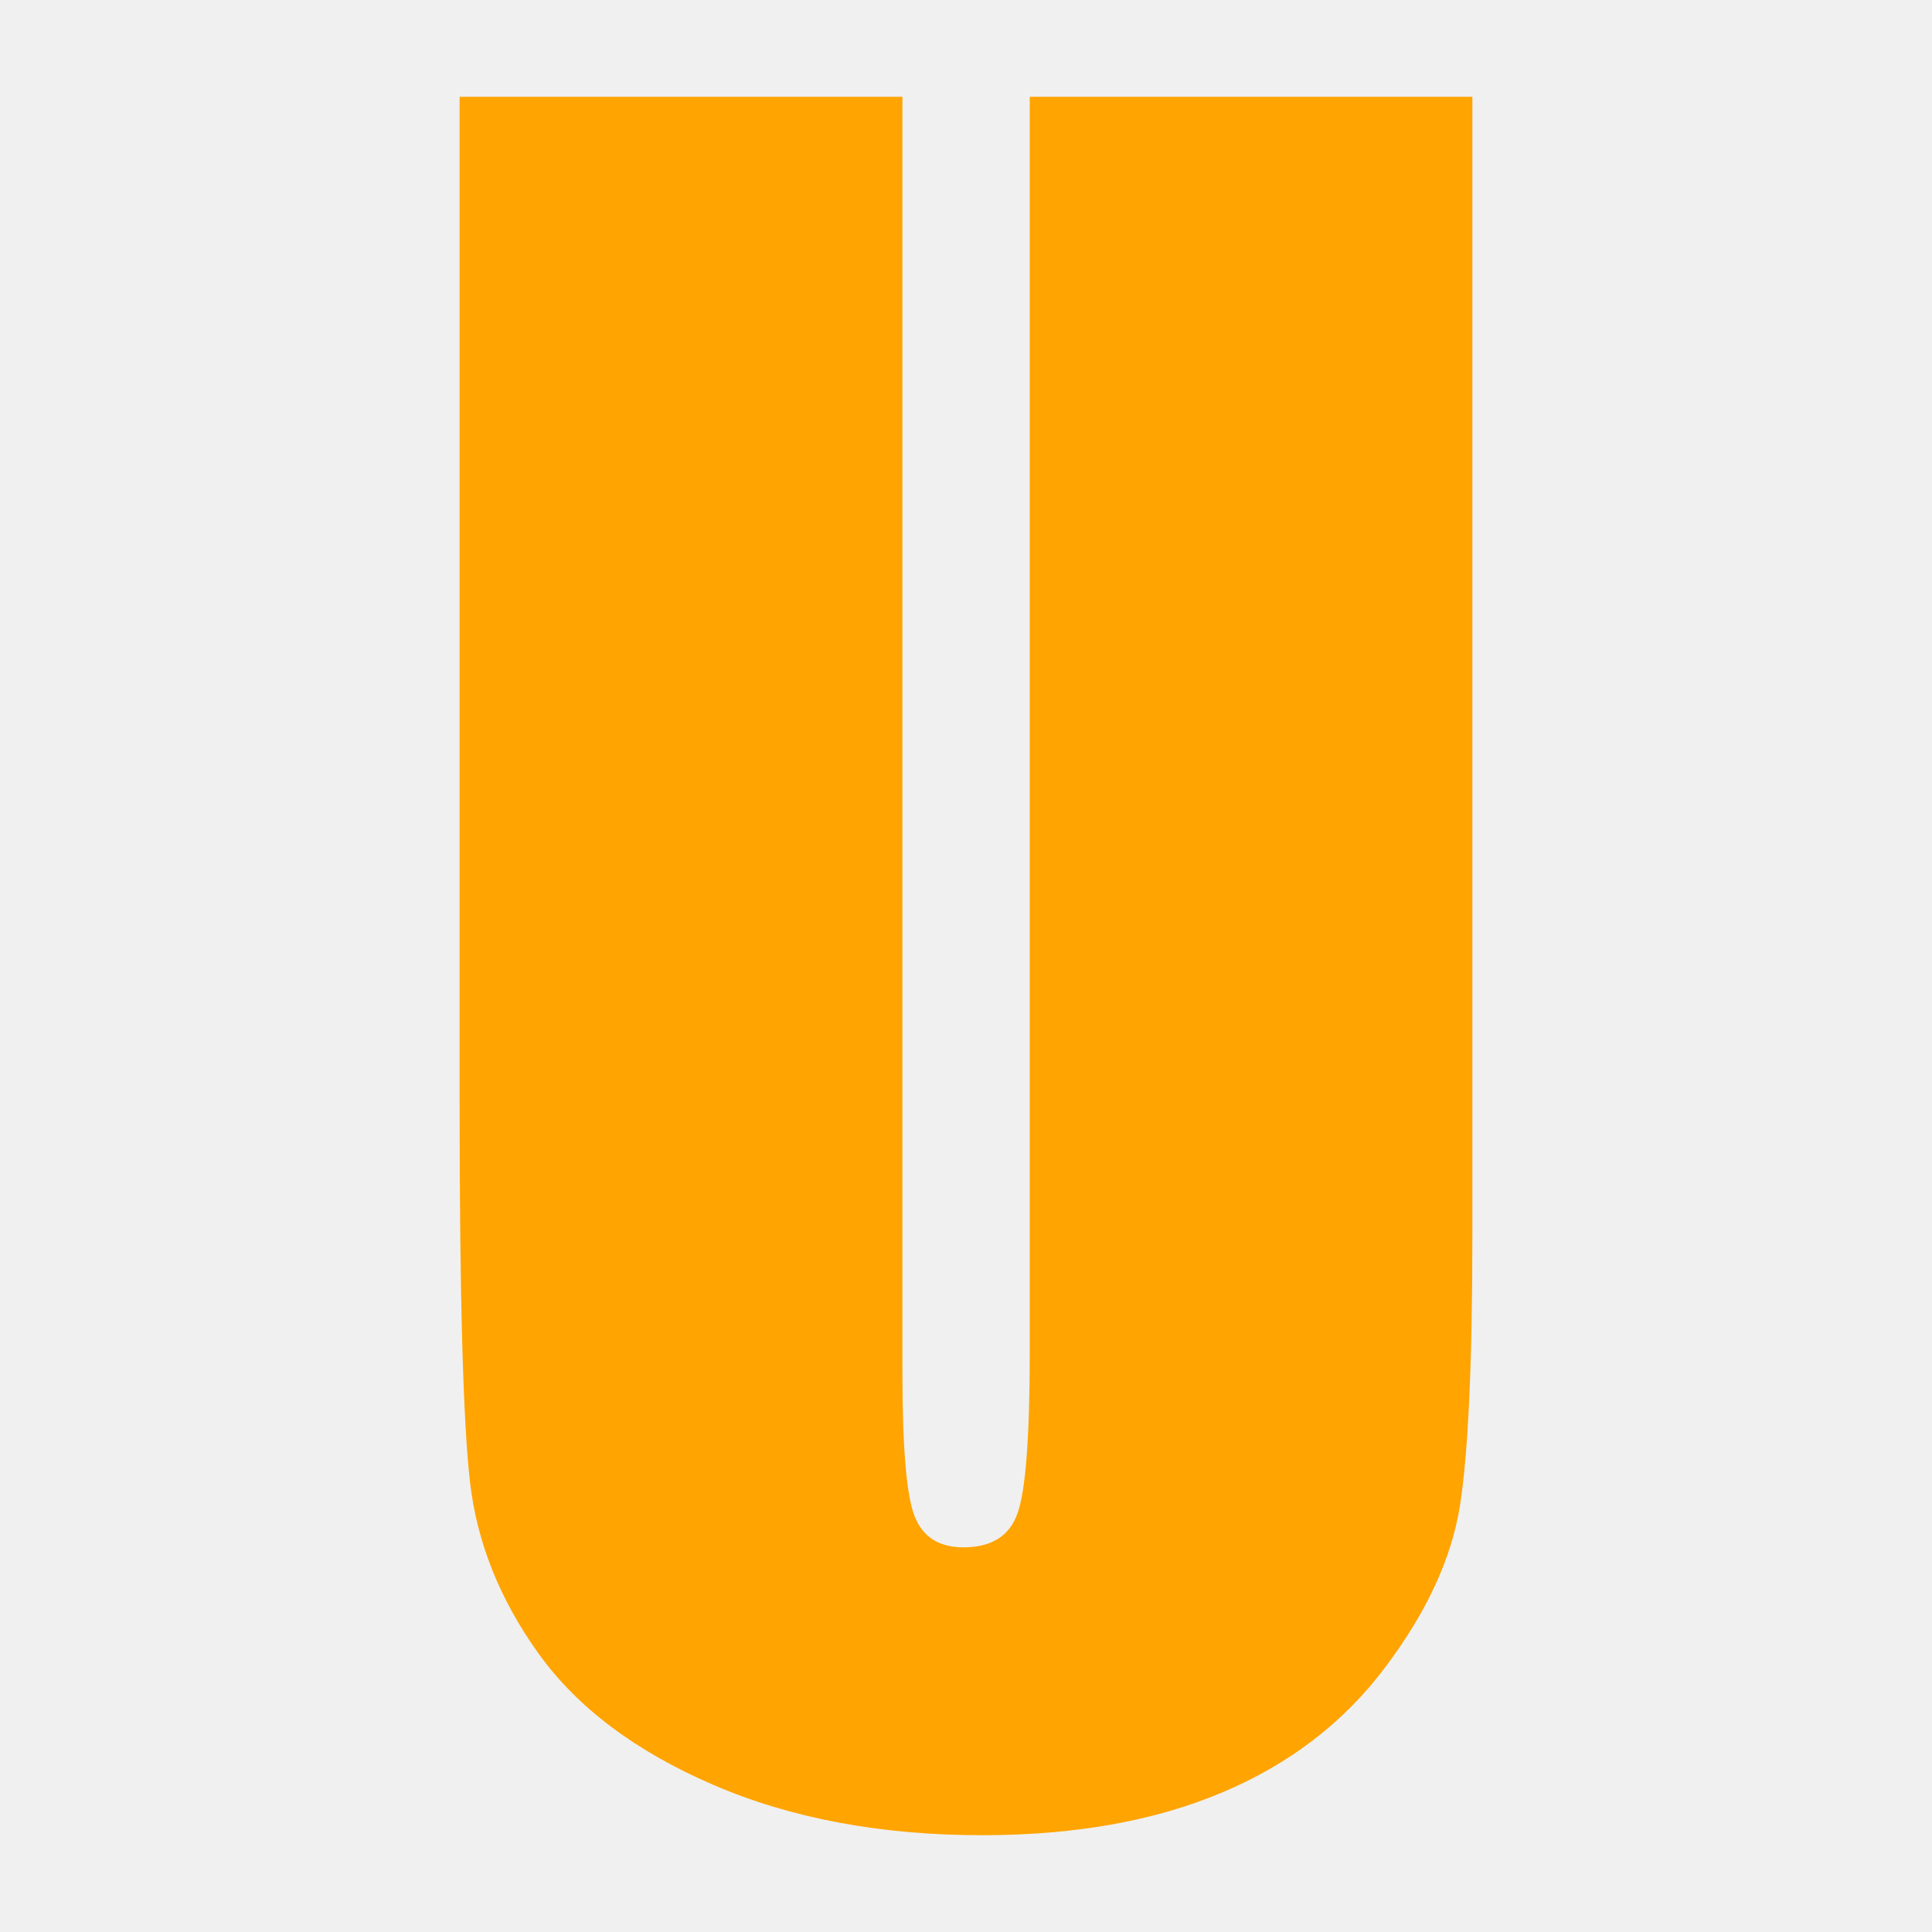
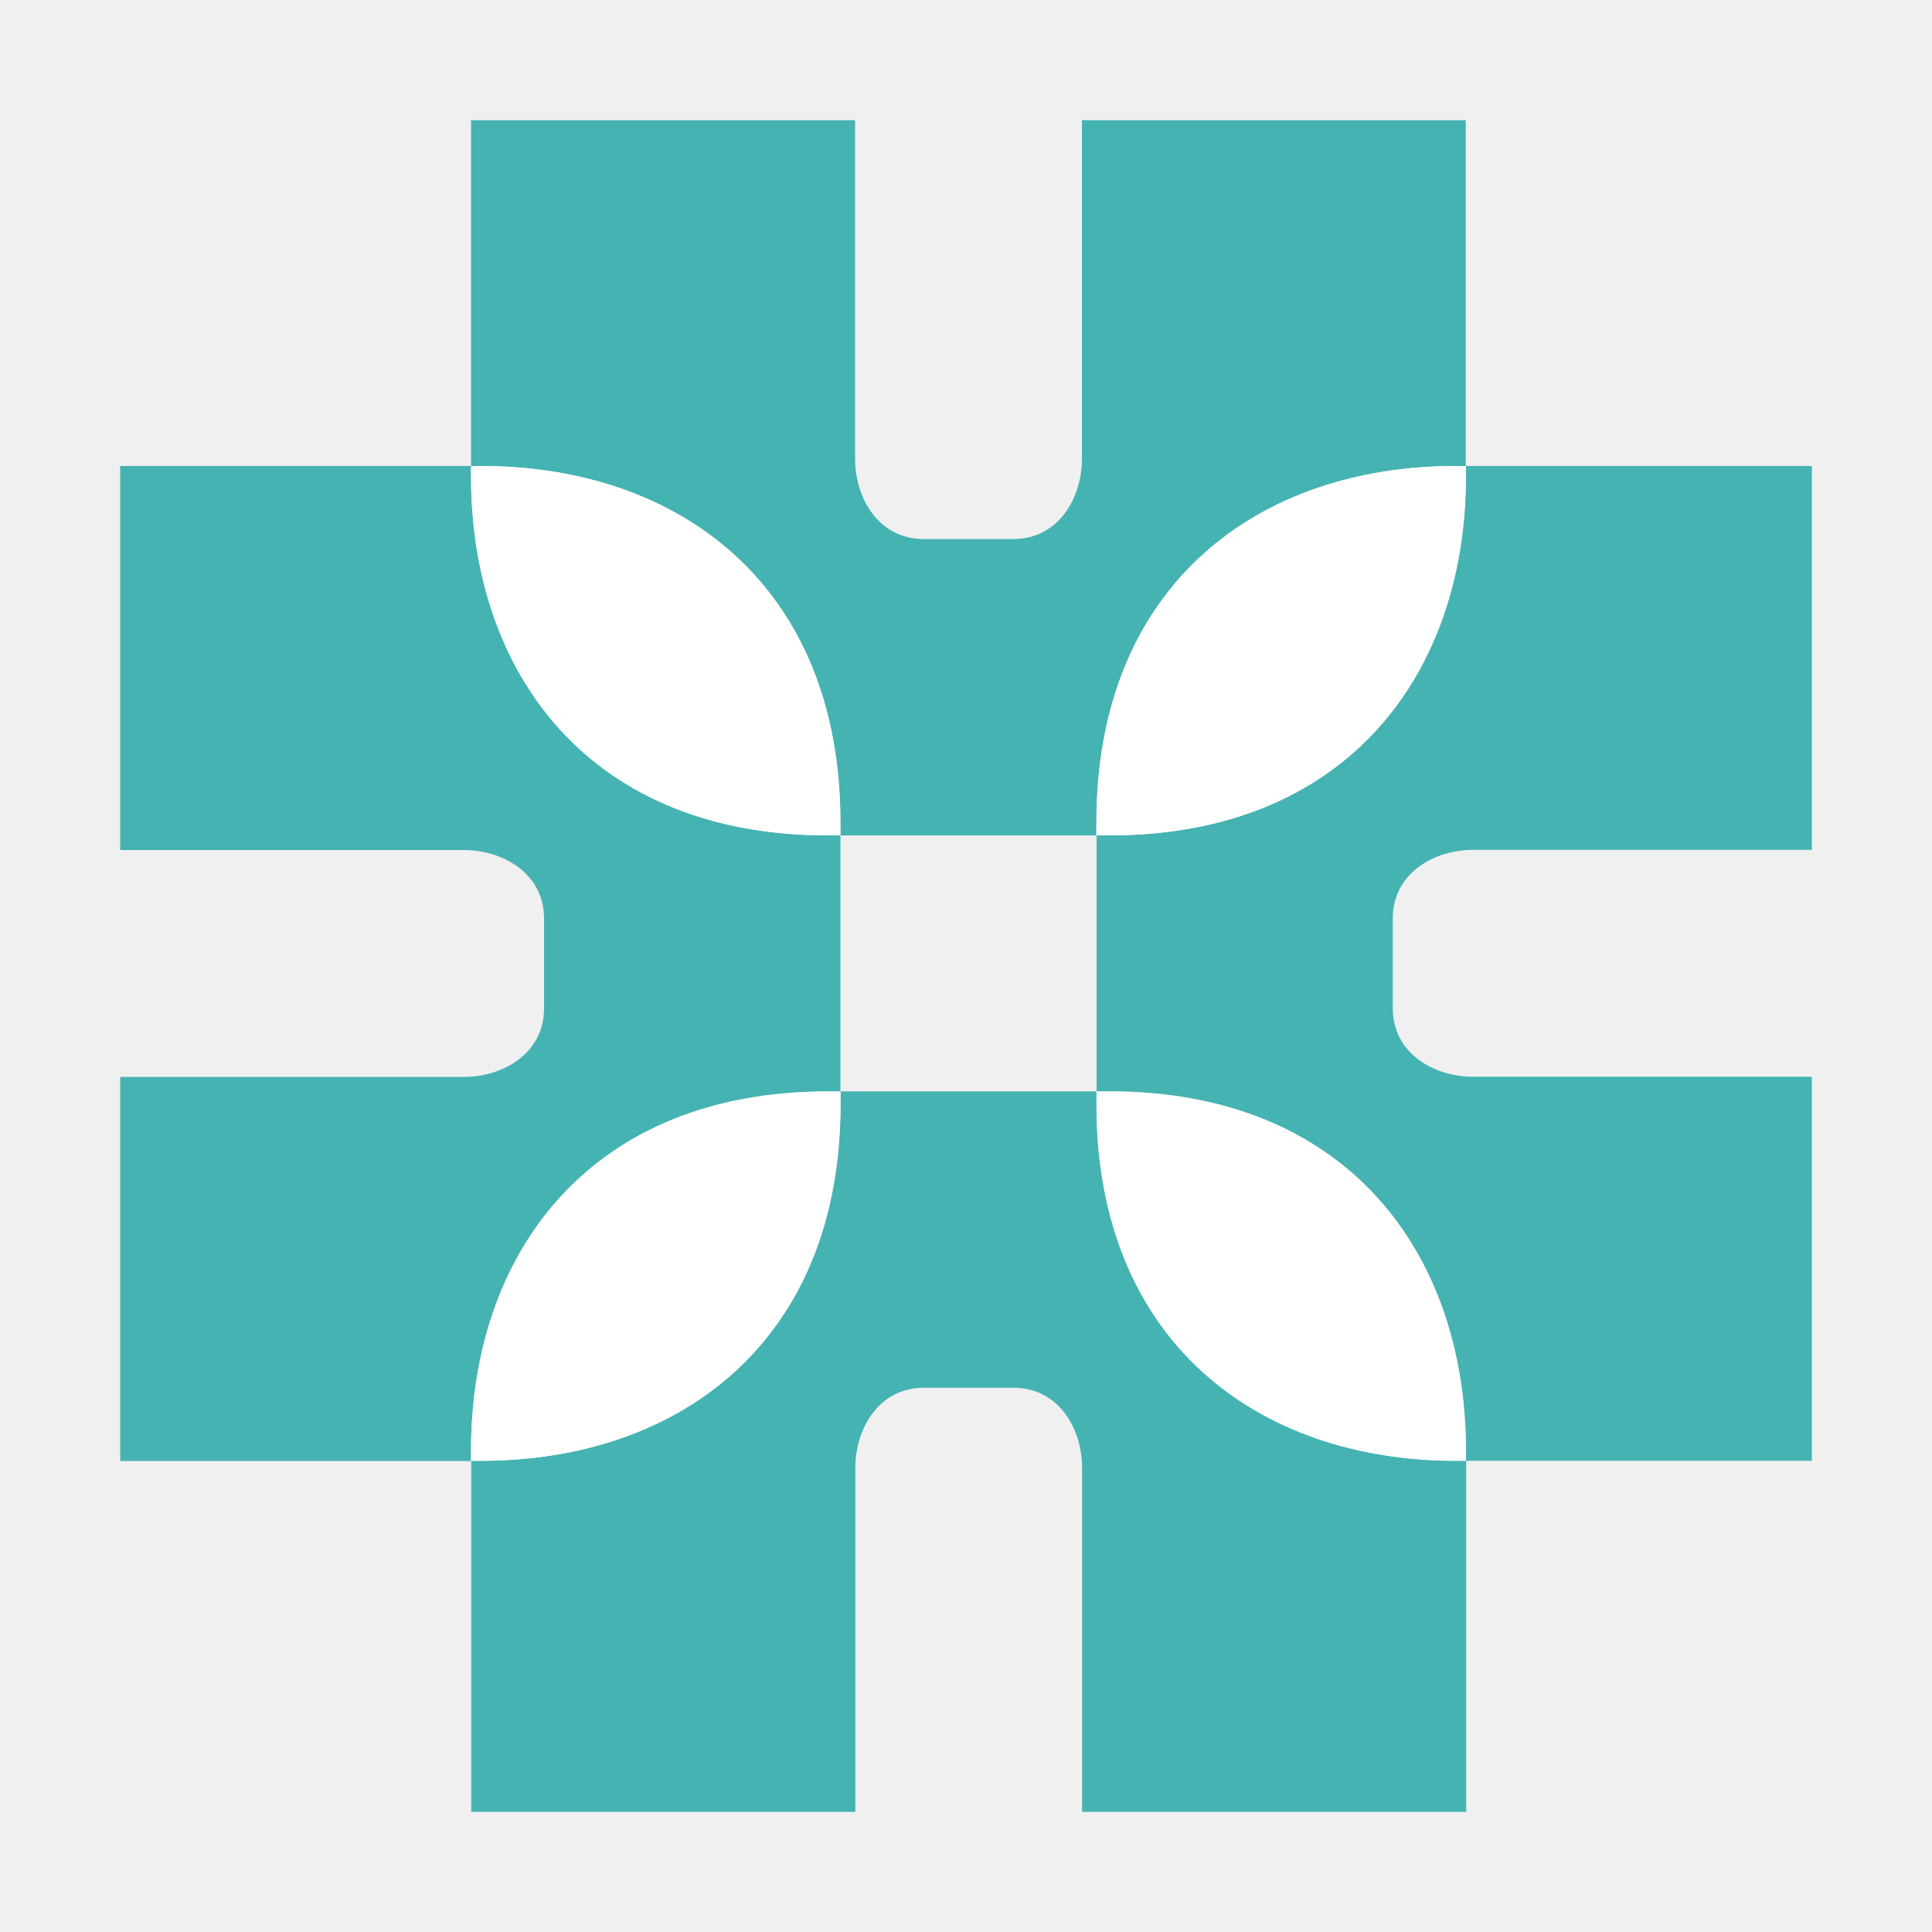
<svg xmlns="http://www.w3.org/2000/svg" version="1.1" id="Capa_1" x="0px" y="0px" viewBox="0 0 1000 1000" style="enable-background:new 0 0 1000 1000;" xml:space="preserve">
  <style type="text/css">
- 	.st0{fill:#FFA400;}
+ 	.st0{fill:#46B3B3;}
+ 	.st1{fill:#FFFFFF;}
</style>
-   <path class="st0" d="M762.1,50.1v589c0,66.8-2.2,113.7-6.5,140.7c-4.4,27-17.2,54.8-38.7,83.3c-21.4,28.5-49.6,50.1-84.6,64.8  c-35,14.7-76.3,22-123.8,22c-52.6,0-99.1-8.7-139.4-26.1c-40.3-17.4-70.4-40.1-90.4-68c-20-27.9-31.8-57.4-35.4-88.5  c-3.6-31-5.4-96.3-5.4-195.7V50.1h229.2v660.9c0,38.5,2.1,63.1,6.3,73.8c4.2,10.7,12.6,16.1,25.3,16.1c14.5,0,23.9-5.9,28-17.7  c4.2-11.8,6.3-39.6,6.3-83.6V50.1H762.1z" />
+   <g>
+     <g>
+       <path class="st0" d="M937.8,557.3l-175.5,0c-19.7,0-41.4-11.8-41.4-35.5v-46.4c0-23.7,21.7-35.5,41.4-35.5h175.5V241.2h-179v5.2    c0,102.2-61.5,186-184.6,186h-6.6v132.5l6.6,0c123.1,0,184.6,83.8,184.6,186l0,5.2l179,0L937.8,557.3z" />
+       <path class="st0" d="M435,564.9l0-132.5h-6.6c-123.1,0-184.6-83.8-184.6-186v-5.2l-181.6,0l0,198.8h178    c19.7,0,41.4,11.8,41.4,35.5v46.4c0,23.7-21.7,35.5-41.4,35.5h-178v198.8h181.6l0-5.2c0-102.2,61.5-186,184.6-186L435,564.9z" />
+     </g>
+     <g>
+       <path class="st0" d="M753.6,756.1c-102.2,0-186-61.5-186-184.6v-6.6l-132.5,0v6.6c0,123.1-83.8,184.6-186,184.6h-5.2v181.7    l198.8,0l0-178.1c0-19.7,11.8-41.4,35.5-41.4h46.4c23.7,0,35.5,21.7,35.5,41.4v178.1h198.8V756.1L753.6,756.1z" />
+       <path class="st0" d="M435,425.8l0,6.6h132.5l0-6.6c0-123.1,83.8-184.6,186-184.6h5.2l0-179H560v175.4c0,19.7-11.8,41.4-35.5,41.4    h-46.4c-23.7,0-35.5-21.7-35.5-41.4V62.2H243.8l0,179l5.2,0C351.2,241.2,435,302.7,435,425.8z" />
+     </g>
+     <g>
+       <path class="st1" d="M758.7,750.9c0-102.2-61.5-186-184.6-186l-6.6,0v6.6c0,123,83.8,184.6,186,184.6l5.2,0L758.7,750.9z" />
+       <path class="st1" d="M243.8,750.9l0,5.2h5.2c102.2,0,186-61.5,186-184.6v-6.6l-6.6,0C305.4,564.9,243.8,648.7,243.8,750.9z" />
+       <path class="st1" d="M758.7,246.4v-5.2h-5.2c-102.2,0-186,61.5-186,184.6v6.6h6.6C697.2,432.4,758.7,348.6,758.7,246.4z" />
+       <path class="st1" d="M249,241.2h-5.2v5.2c0,102.2,61.5,186,184.6,186h6.6l0-6.6C435,302.7,351.2,241.2,249,241.2z" />
+     </g>
+   </g>
</svg>
